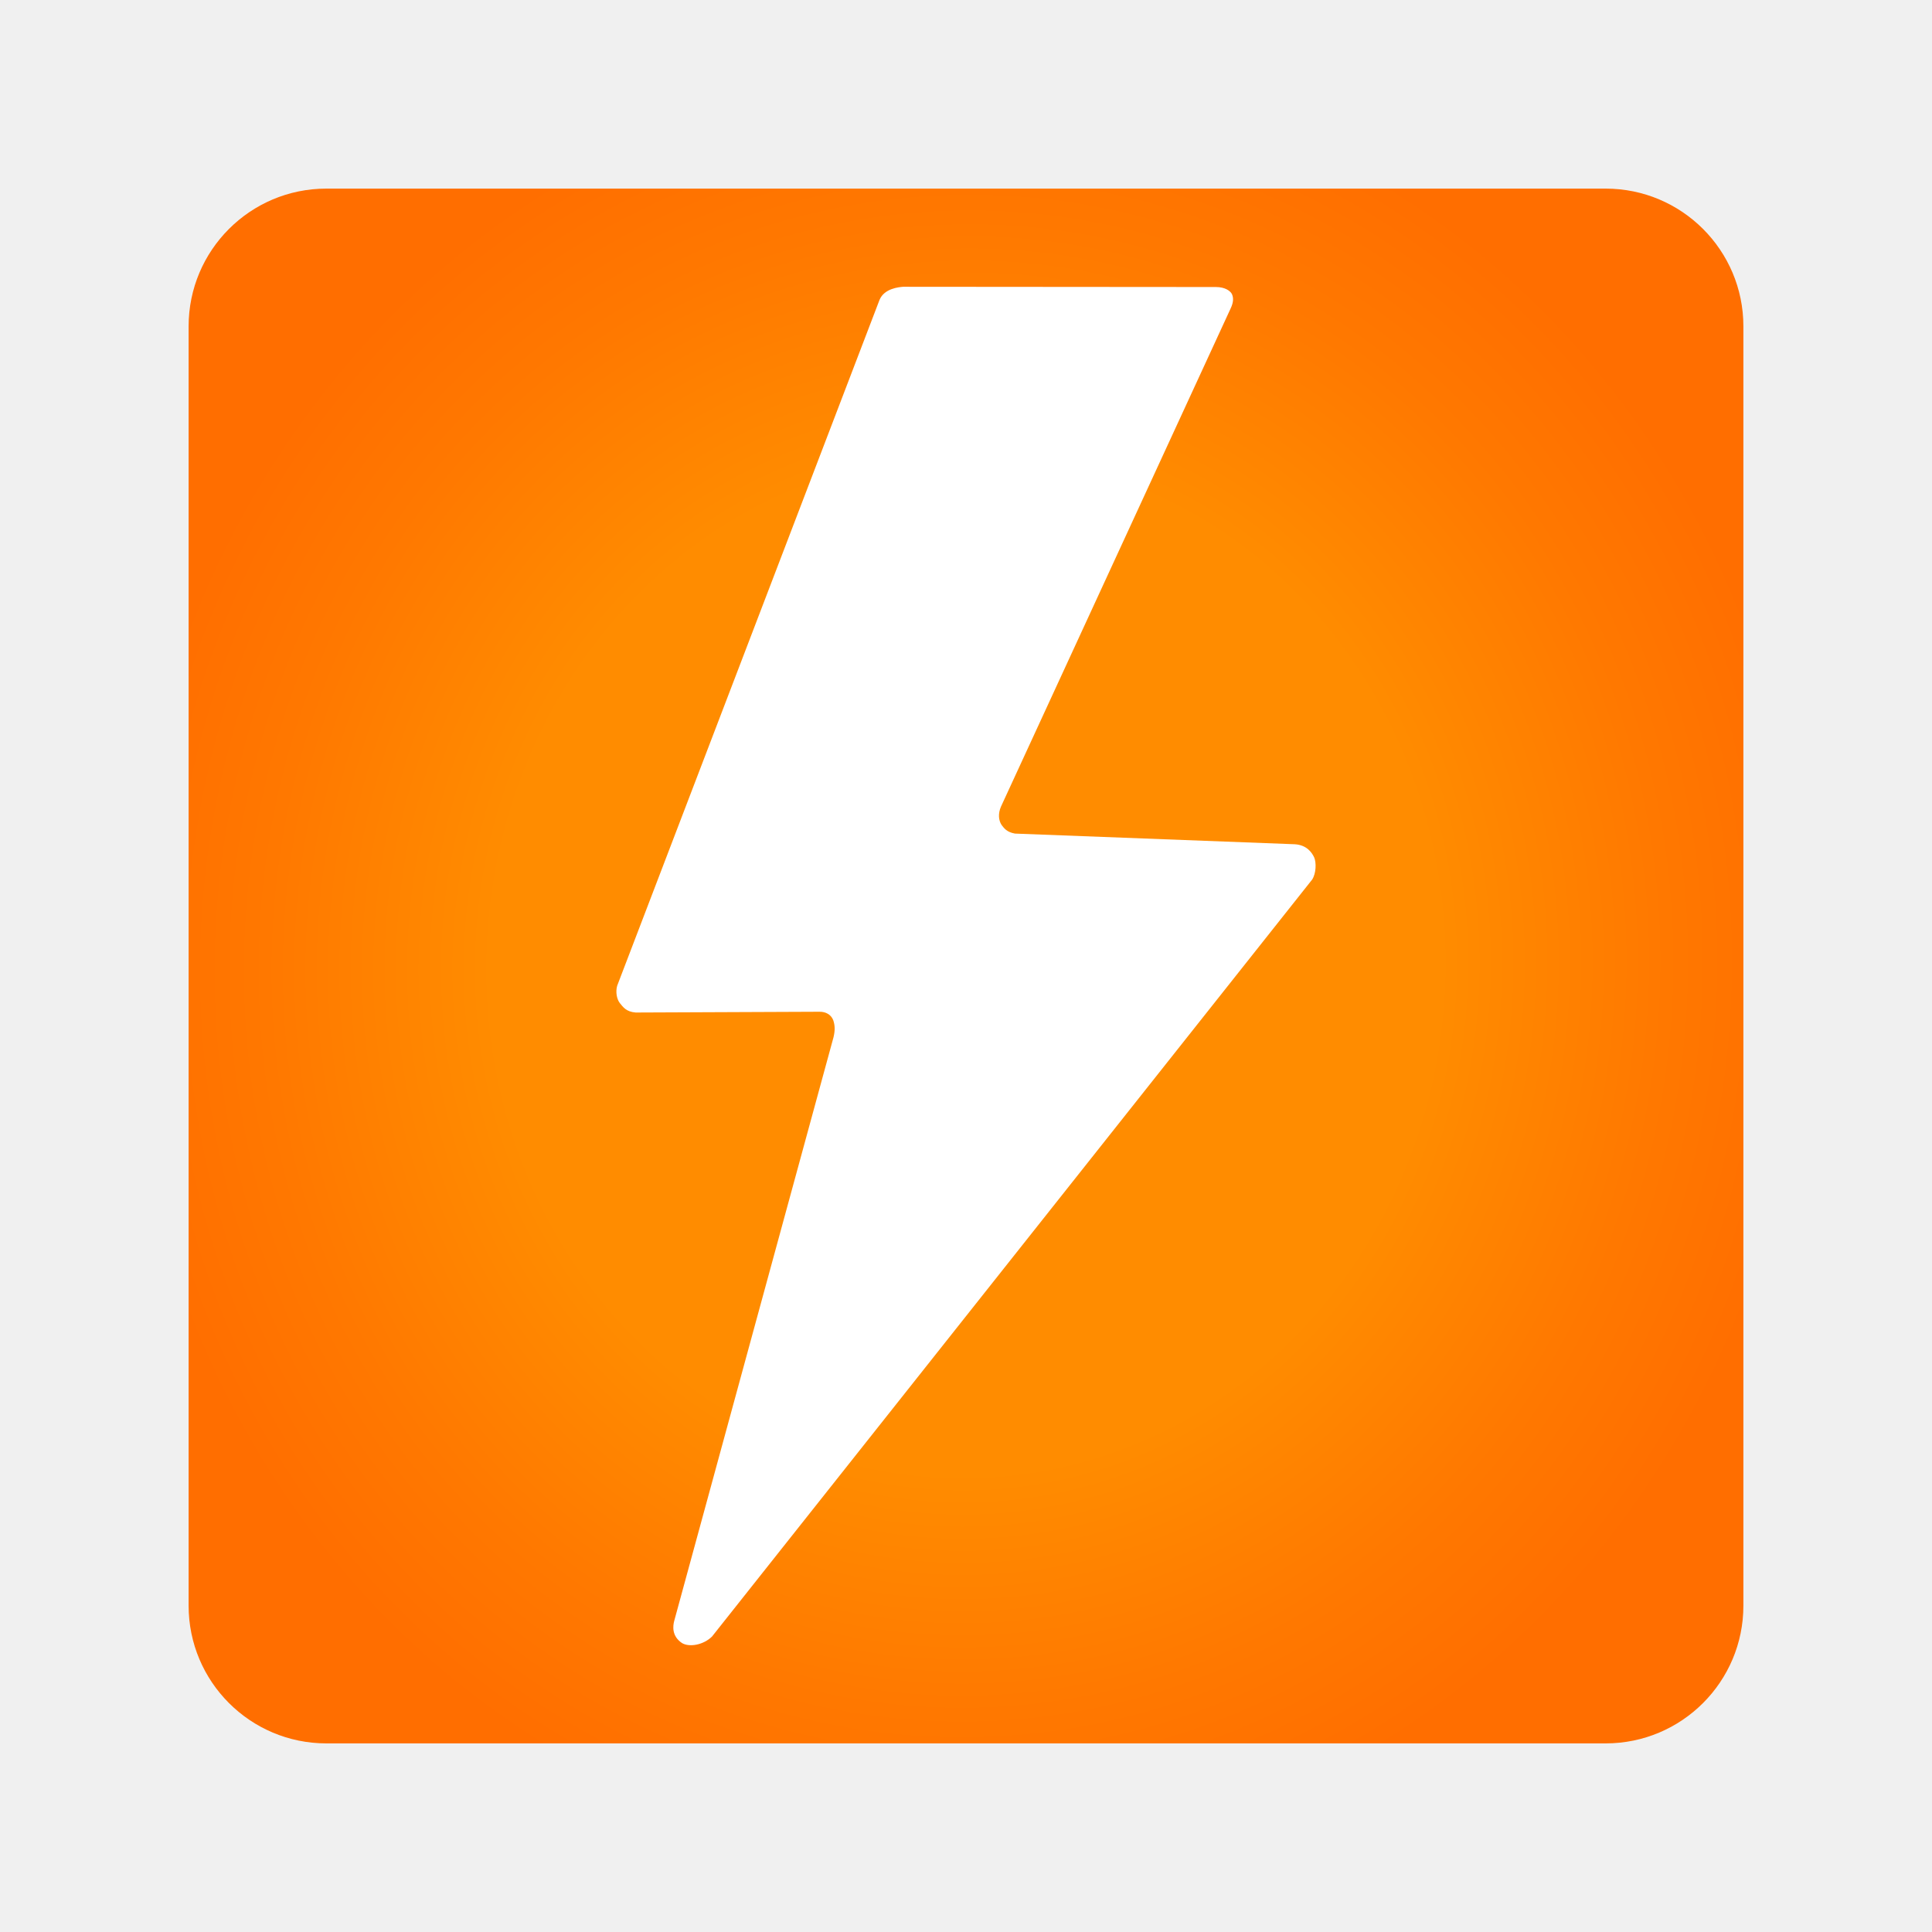
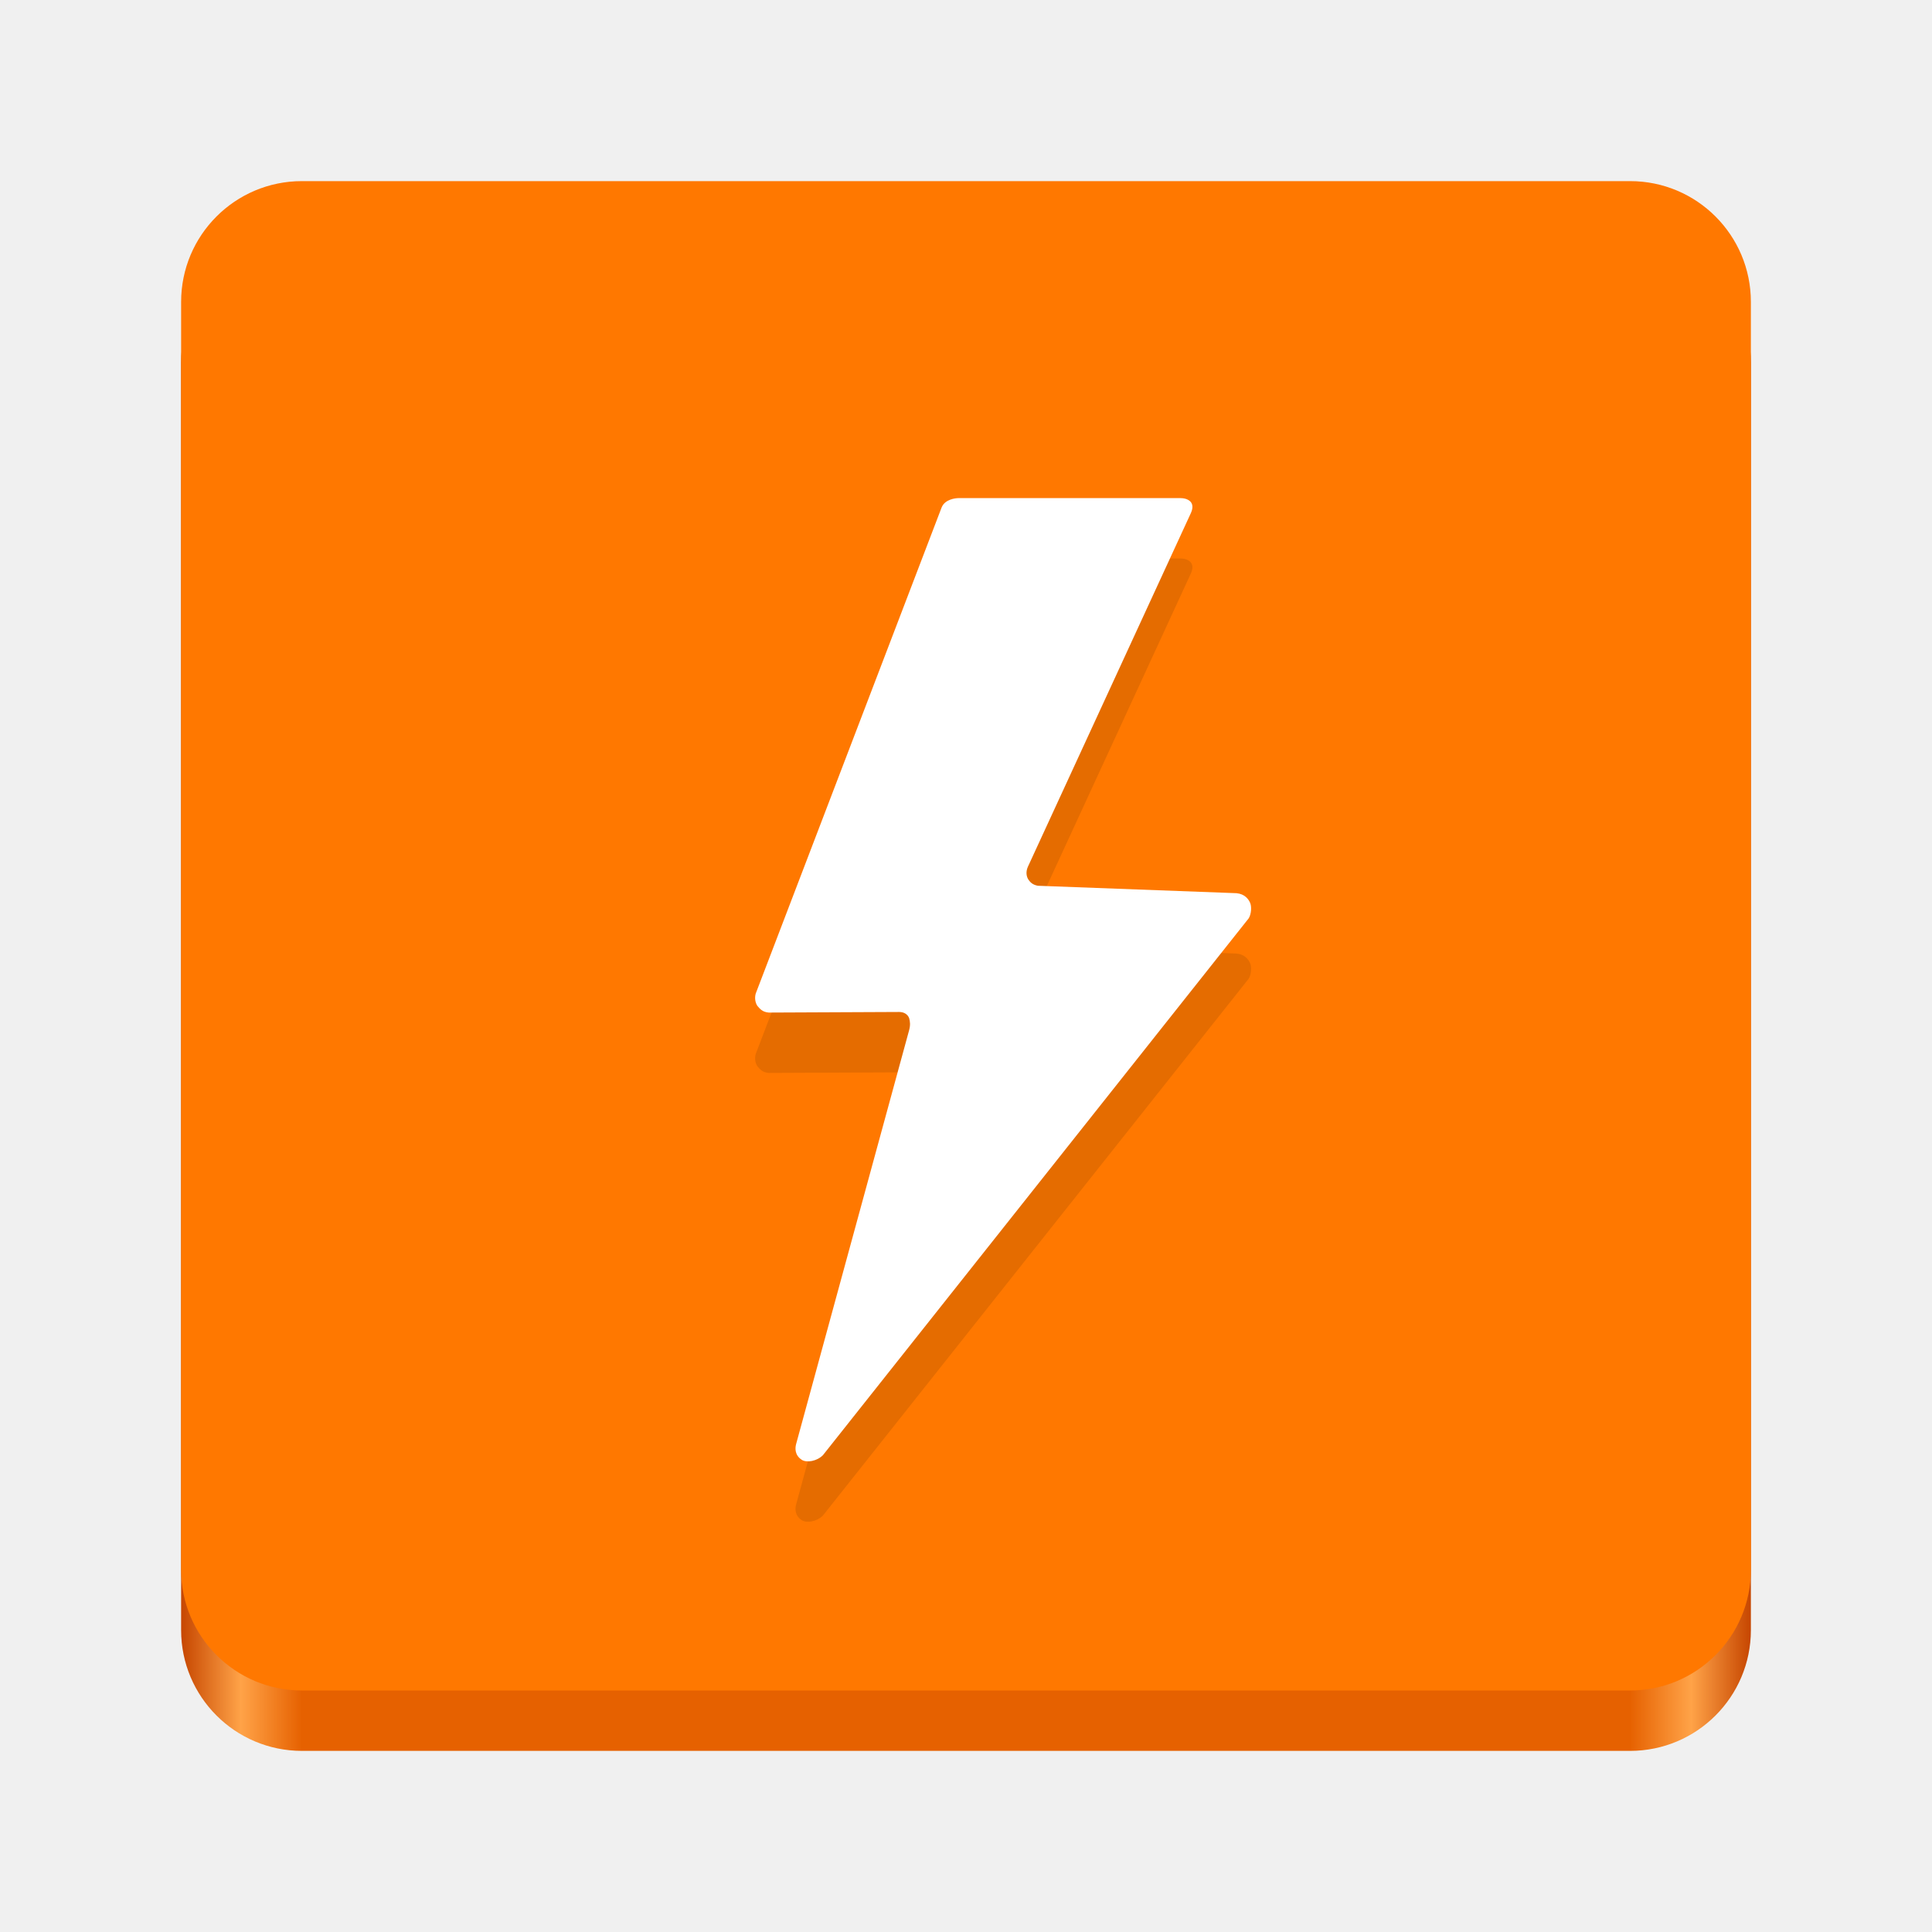
- <svg xmlns="http://www.w3.org/2000/svg" width="128px" height="128px" viewBox="0 0 128 128" version="1.1">
-   <defs>
-     <radialGradient id="radial0" gradientUnits="userSpaceOnUse" cx="64" cy="236" fx="64" fy="236" r="51.505" gradientTransform="matrix(1.088004,0.0461252,-0.0492739,1.162276,5.996356,-213.2491)">
-       <stop offset="0" style="stop-color:rgb(100%,54.902%,0%);stop-opacity:1;" />
-       <stop offset="0.56" style="stop-color:rgb(100%,54.902%,0%);stop-opacity:1;" />
-       <stop offset="0.827" style="stop-color:rgb(100%,47.059%,0%);stop-opacity:1;" />
-       <stop offset="1" style="stop-color:rgb(100%,43.137%,0%);stop-opacity:1;" />
-     </radialGradient>
-   </defs>
-   <g id="surface30">
-     <path style=" stroke:none;fill-rule:evenodd;fill:url(#radial0);" d="M 21.621 12.496 L 106.379 12.496 C 111.418 12.496 115.504 16.582 115.504 21.621 L 115.504 106.379 C 115.504 111.418 111.418 115.504 106.379 115.504 L 21.621 115.504 C 16.582 115.504 12.496 111.418 12.496 106.379 L 12.496 21.621 C 12.496 16.582 16.582 12.496 21.621 12.496 Z M 21.621 12.496 " />
-     <path style=" stroke:none;fill-rule:nonzero;fill:rgb(100%,100%,100%);fill-opacity:1;" d="M 58.27 19.871 L 40.891 65.305 C 40.77 65.723 40.867 66.199 41.059 66.449 C 41.285 66.723 41.48 67.031 42.113 67.082 L 54.297 67.031 C 54.707 67.027 55.055 67.215 55.203 67.586 C 55.32 67.934 55.332 68.254 55.223 68.719 L 44.668 107.391 C 44.586 107.699 44.48 108.391 45.188 108.859 C 45.676 109.148 46.605 108.984 47.172 108.426 L 86.934 58.273 C 87.199 57.867 87.219 57.145 87.066 56.801 C 86.906 56.465 86.57 55.988 85.793 55.934 L 67.242 55.227 C 66.699 55.129 66.527 54.875 66.363 54.664 C 66.156 54.355 66.113 53.91 66.32 53.434 L 81.527 20.449 C 81.738 20.008 81.727 19.707 81.609 19.465 C 81.492 19.262 81.156 19.016 80.551 19.016 L 59.836 19 C 59.559 19.023 58.582 19.105 58.27 19.871 Z M 58.27 19.871 " />
-   </g>
+ <svg xmlns="http://www.w3.org/2000/svg" height="128px" viewBox="0 0 128 128" width="128px">
+   <linearGradient id="a" gradientTransform="matrix(0.232143 0 0 0.328947 -8.56691 263.827)" gradientUnits="userSpaceOnUse" x1="88.596" x2="536.596" y1="-461.554" y2="-461.554">
+     <stop offset="0" stop-color="#c64600" />
+     <stop offset="0.038" stop-color="#ffa348" />
+     <stop offset="0.077" stop-color="#e66100" />
+     <stop offset="0.923" stop-color="#e66100" />
+     <stop offset="0.962" stop-color="#ffa348" />
+     <stop offset="1" stop-color="#c64600" />
+   </linearGradient>
+   <path d="m 20 16 h 88 c 4.418 0 8 3.582 8 8 v 84 c 0 4.418 -3.582 8 -8 8 h -88 c -4.418 0 -8 -3.582 -8 -8 v -84 c 0 -4.418 3.582 -8 8 -8 z m 0 0" fill="url(#a)" />
+   <path d="m 20 12 h 88 c 4.418 0 8 3.582 8 8 v 84 c 0 4.418 -3.582 8 -8 8 h -88 c -4.418 0 -8 -3.582 -8 -8 v -84 c 0 -4.418 3.582 -8 8 -8 z m 0 0" fill="#ff7800" />
+   <path d="m 62.391 37.605 l -12.32 32.215 c -0.094 0.312 -0.02 0.641 0.109 0.824 c 0.164 0.184 0.312 0.402 0.75 0.441 l 8.641 -0.039 c 0.293 0 0.551 0.129 0.66 0.402 c 0.07 0.238 0.09 0.477 0 0.809 l -7.488 27.422 c -0.055 0.219 -0.129 0.711 0.383 1.043 c 0.332 0.199 0.992 0.09 1.395 -0.312 l 28.207 -35.566 c 0.184 -0.293 0.203 -0.805 0.09 -1.043 c -0.109 -0.238 -0.348 -0.57 -0.895 -0.625 l -13.164 -0.492 c -0.383 -0.074 -0.512 -0.258 -0.621 -0.402 c -0.145 -0.223 -0.184 -0.531 -0.035 -0.863 l 10.781 -23.395 c 0.145 -0.309 0.145 -0.527 0.055 -0.695 c -0.074 -0.145 -0.312 -0.328 -0.73 -0.328 h -14.699 c -0.203 0 -0.898 0.074 -1.117 0.605 z m 0 0" fill-opacity="0.104" />
+   <path d="m 62.391 33.605 l -12.32 32.215 c -0.094 0.312 -0.02 0.641 0.109 0.824 c 0.164 0.184 0.312 0.402 0.75 0.441 l 8.641 -0.039 c 0.293 0 0.551 0.129 0.66 0.402 c 0.07 0.238 0.09 0.477 0 0.809 l -7.488 27.422 c -0.055 0.219 -0.129 0.711 0.383 1.043 c 0.332 0.199 0.992 0.09 1.395 -0.312 l 28.207 -35.566 c 0.184 -0.293 0.203 -0.805 0.09 -1.043 c -0.109 -0.238 -0.348 -0.57 -0.895 -0.625 l -13.164 -0.492 c -0.383 -0.074 -0.512 -0.258 -0.621 -0.402 c -0.145 -0.223 -0.184 -0.531 -0.035 -0.863 l 10.781 -23.395 c 0.145 -0.309 0.145 -0.527 0.055 -0.695 c -0.074 -0.145 -0.312 -0.328 -0.73 -0.328 h -14.699 c -0.203 0 -0.898 0.074 -1.117 0.605 z m 0 0" fill="#ffffff" />
</svg>
